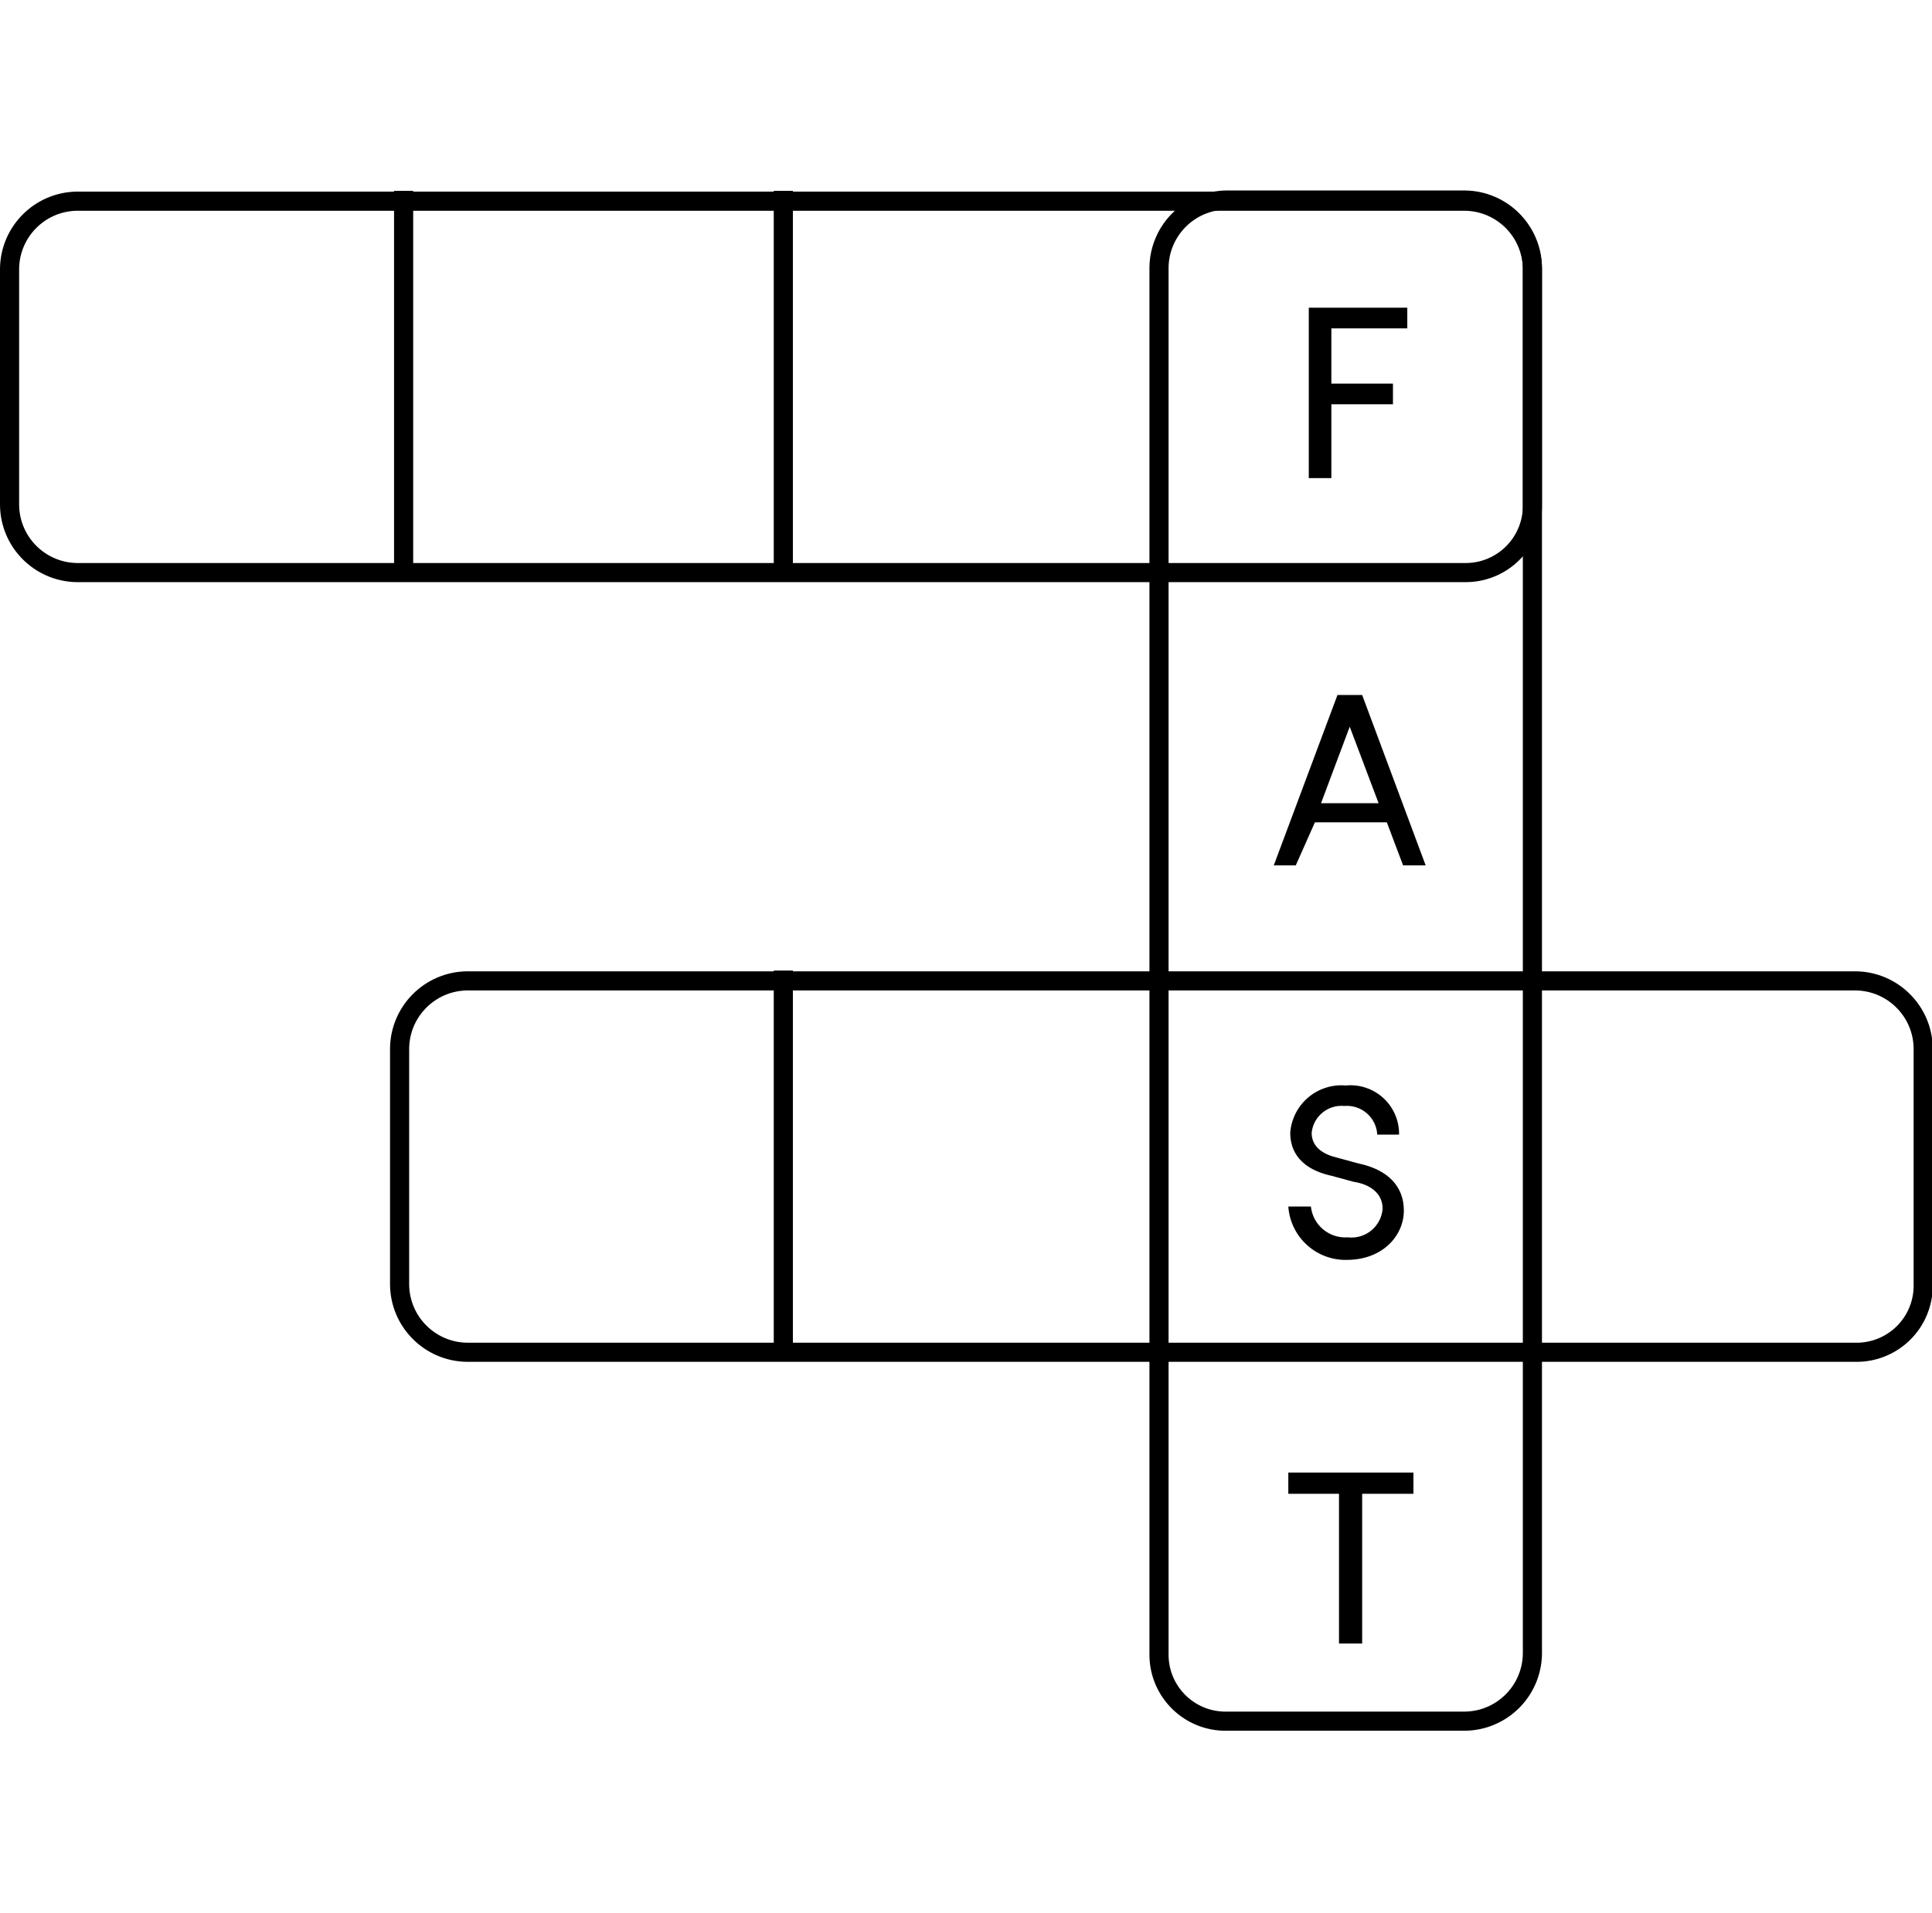
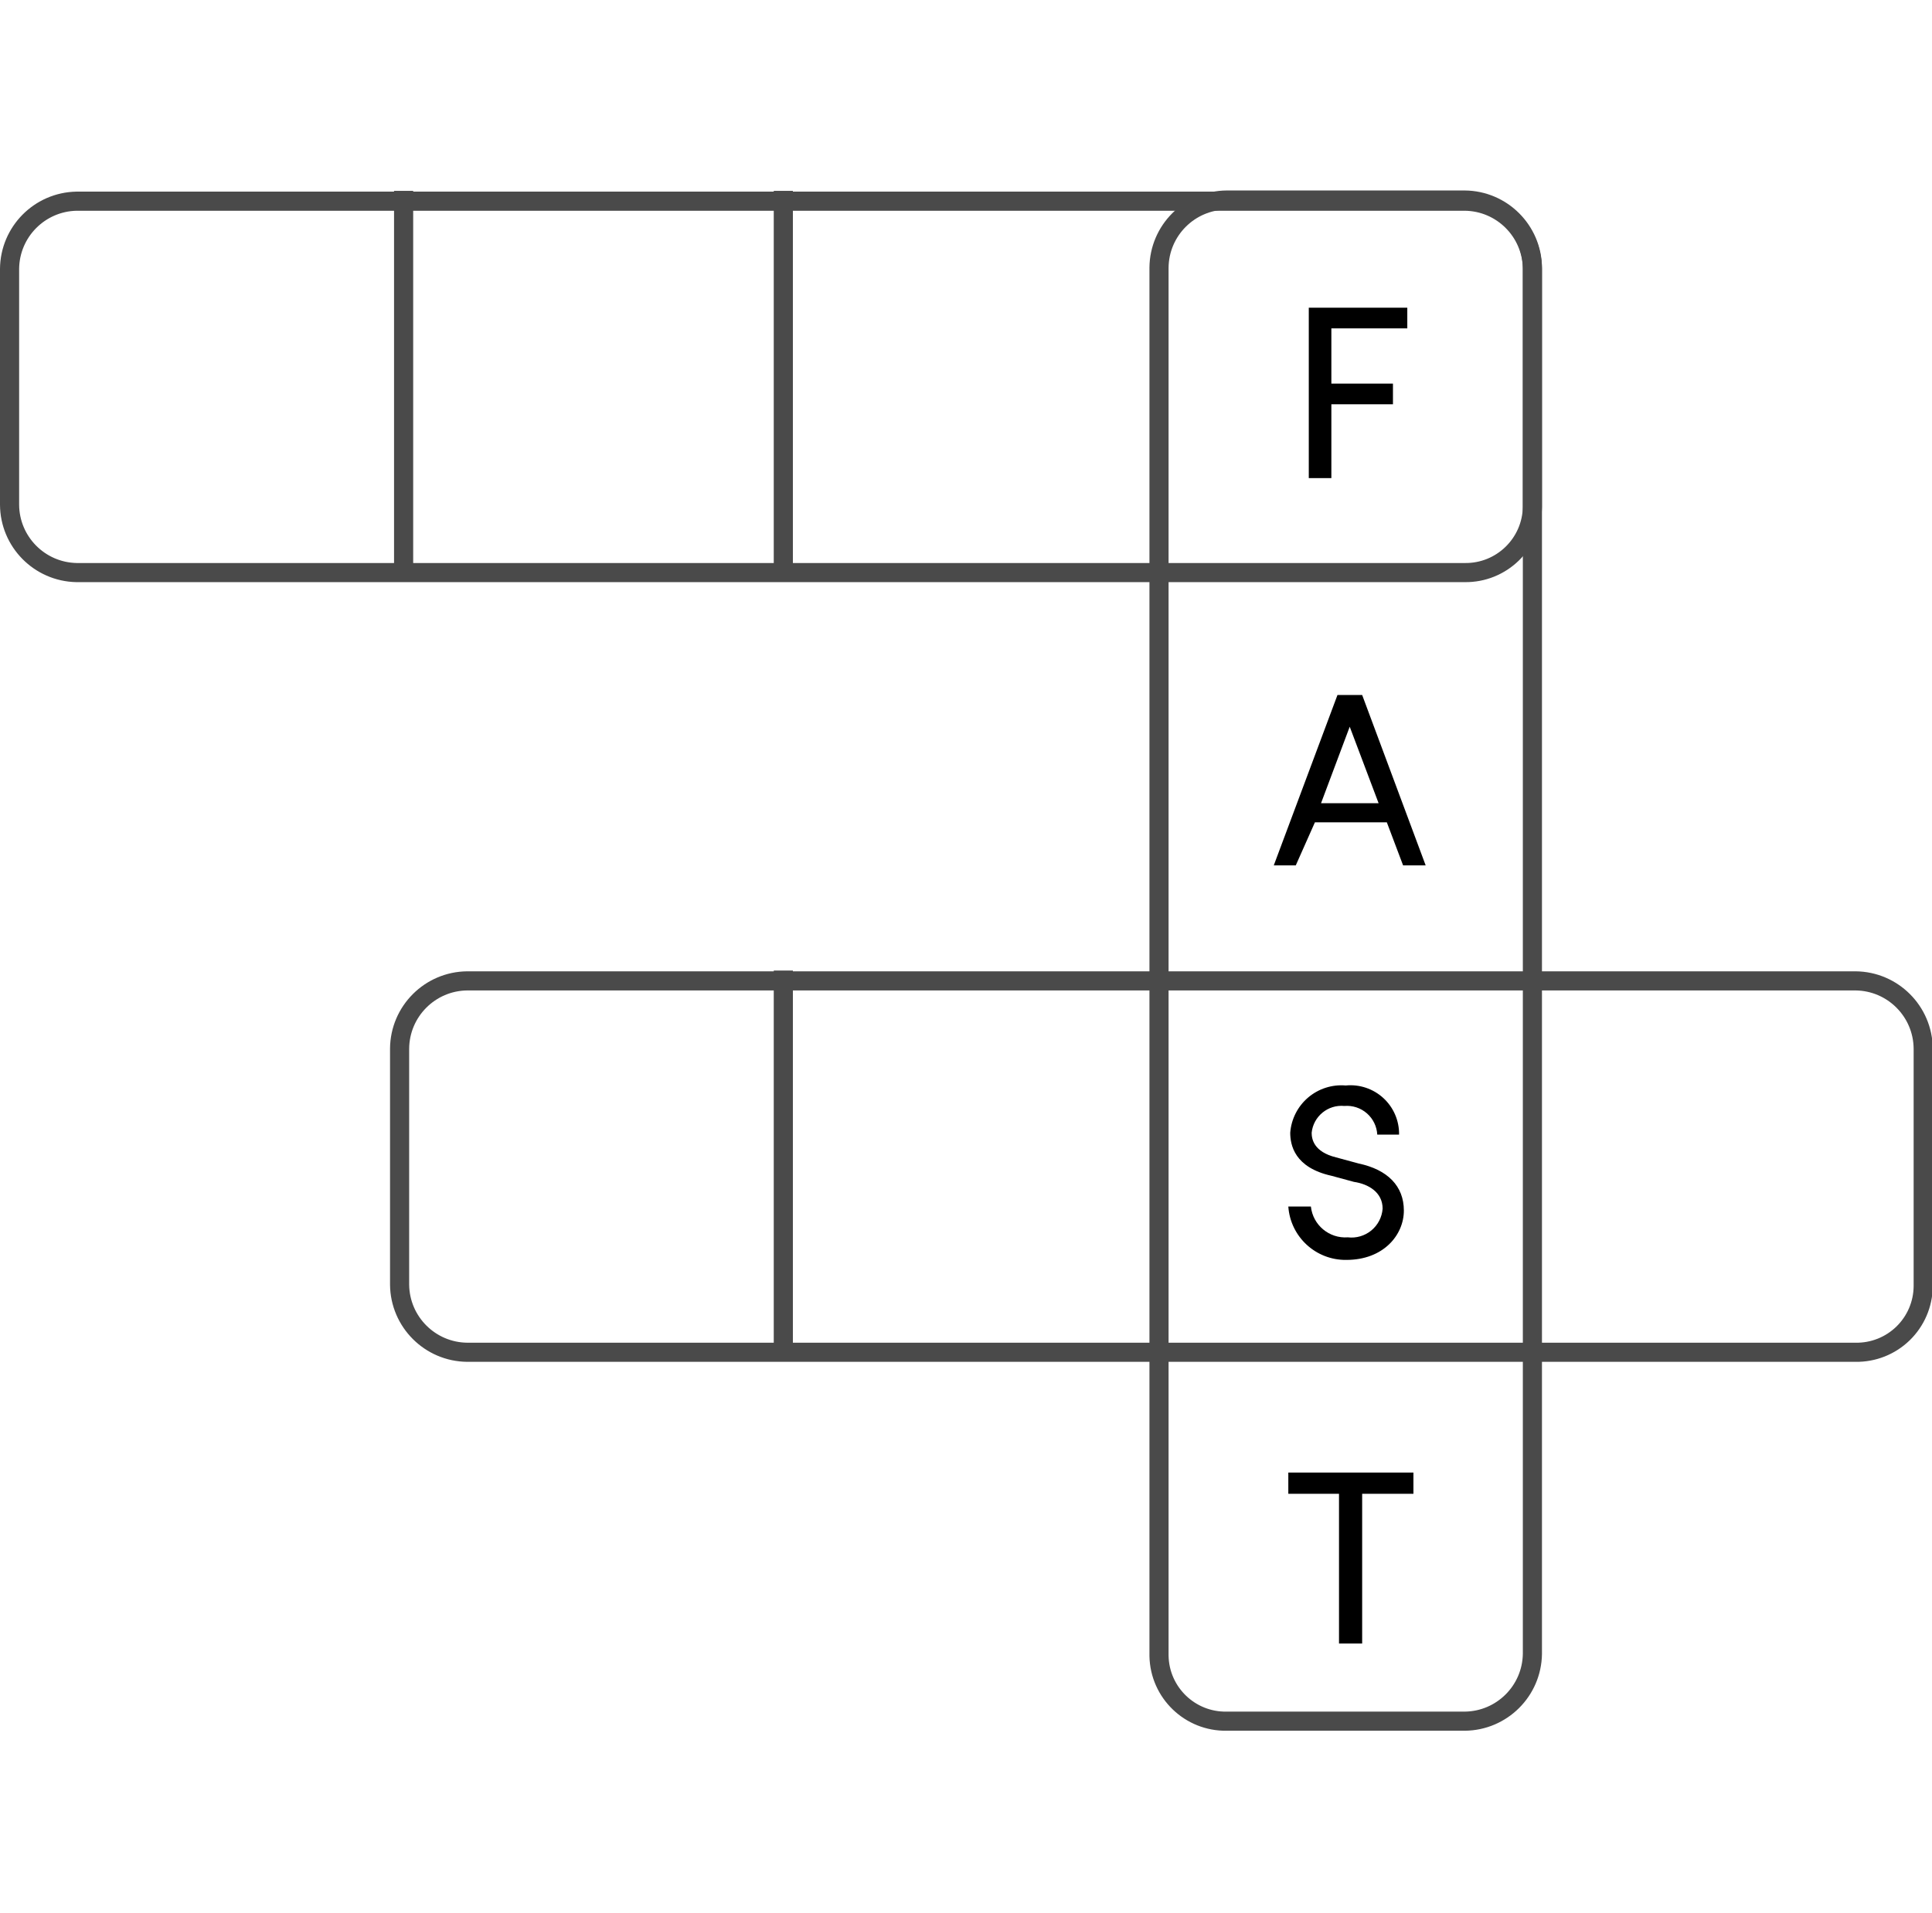
<svg xmlns="http://www.w3.org/2000/svg" viewBox="0 0 101 100">
  <defs>
-     <style>.cls-1,.cls-2{fill:none;}.cls-1{stroke:#000;stroke-miterlimit:10;}</style>
+     <style>.cls-1,.cls-2{fill:none;}.cls-1{stroke:#4a4a4a;stroke-miterlimit:10;}</style>
  </defs>
  <g id="Layer_2" data-name="Layer 2">
    <g id="Layer_1-2" data-name="Layer 1">
      <path class="cls-1" d="M97,70.71H24.43a3.57,3.57,0,0,1-3.54-3.54V54.83a3.57,3.57,0,0,1,3.54-3.54H97a3.57,3.57,0,0,1,3.54,3.54V67.27A3.48,3.48,0,0,1,97,70.71Z" />
      <path class="cls-1" d="M60.59,86.59V14a3.57,3.57,0,0,1,3.54-3.54H76.57A3.57,3.57,0,0,1,80.11,14V86.48A3.57,3.57,0,0,1,76.57,90H64.13A3.48,3.48,0,0,1,60.59,86.59Z" />
      <path class="cls-1" d="M76.57,29.94H4A3.57,3.57,0,0,1,.5,26.39V14.06A3.57,3.57,0,0,1,4,10.52H76.57a3.57,3.57,0,0,1,3.54,3.54V26.5A3.49,3.49,0,0,1,76.57,29.94Z" />
      <path d="M69.6,17.17v2.89h3.22v1.08H69.6V25H68.42V16.09h5.15v1.08Z" />
      <path d="M72.5,43H68.74l-1,2.25H66.59l3.33-8.91h1.29l3.32,8.91H73.35ZM72.07,42l-1.51-4-1.5,4Z" />
      <path d="M67.35,63.09h1.18a1.81,1.81,0,0,0,1.93,1.61,1.63,1.63,0,0,0,1.82-1.5c0-.86-.75-1.29-1.5-1.4l-1.18-.32c-1.93-.43-2.15-1.61-2.15-2.25a2.68,2.68,0,0,1,2.9-2.47,2.54,2.54,0,0,1,2.79,2.57H72a1.59,1.59,0,0,0-1.72-1.5,1.57,1.57,0,0,0-1.71,1.4c0,.32.1,1,1.28,1.29l1.18.32c1.51.32,2.36,1.18,2.36,2.46s-1.07,2.58-3,2.58A3,3,0,0,1,67.35,63.09Z" />
      <path d="M73.89,78.11H71.21v7.83H70V78.11H67.35V77h6.54Z" />
      <line class="cls-1" x1="40.95" y1="50.75" x2="40.95" y2="71.14" />
      <line class="cls-1" x1="40.95" y1="9.98" x2="40.95" y2="30.36" />
      <line class="cls-1" x1="21.1" y1="9.98" x2="21.1" y2="30.36" />
      <rect class="cls-2" x="0.5" width="100" height="100" />
    </g>
  </g>
</svg>
